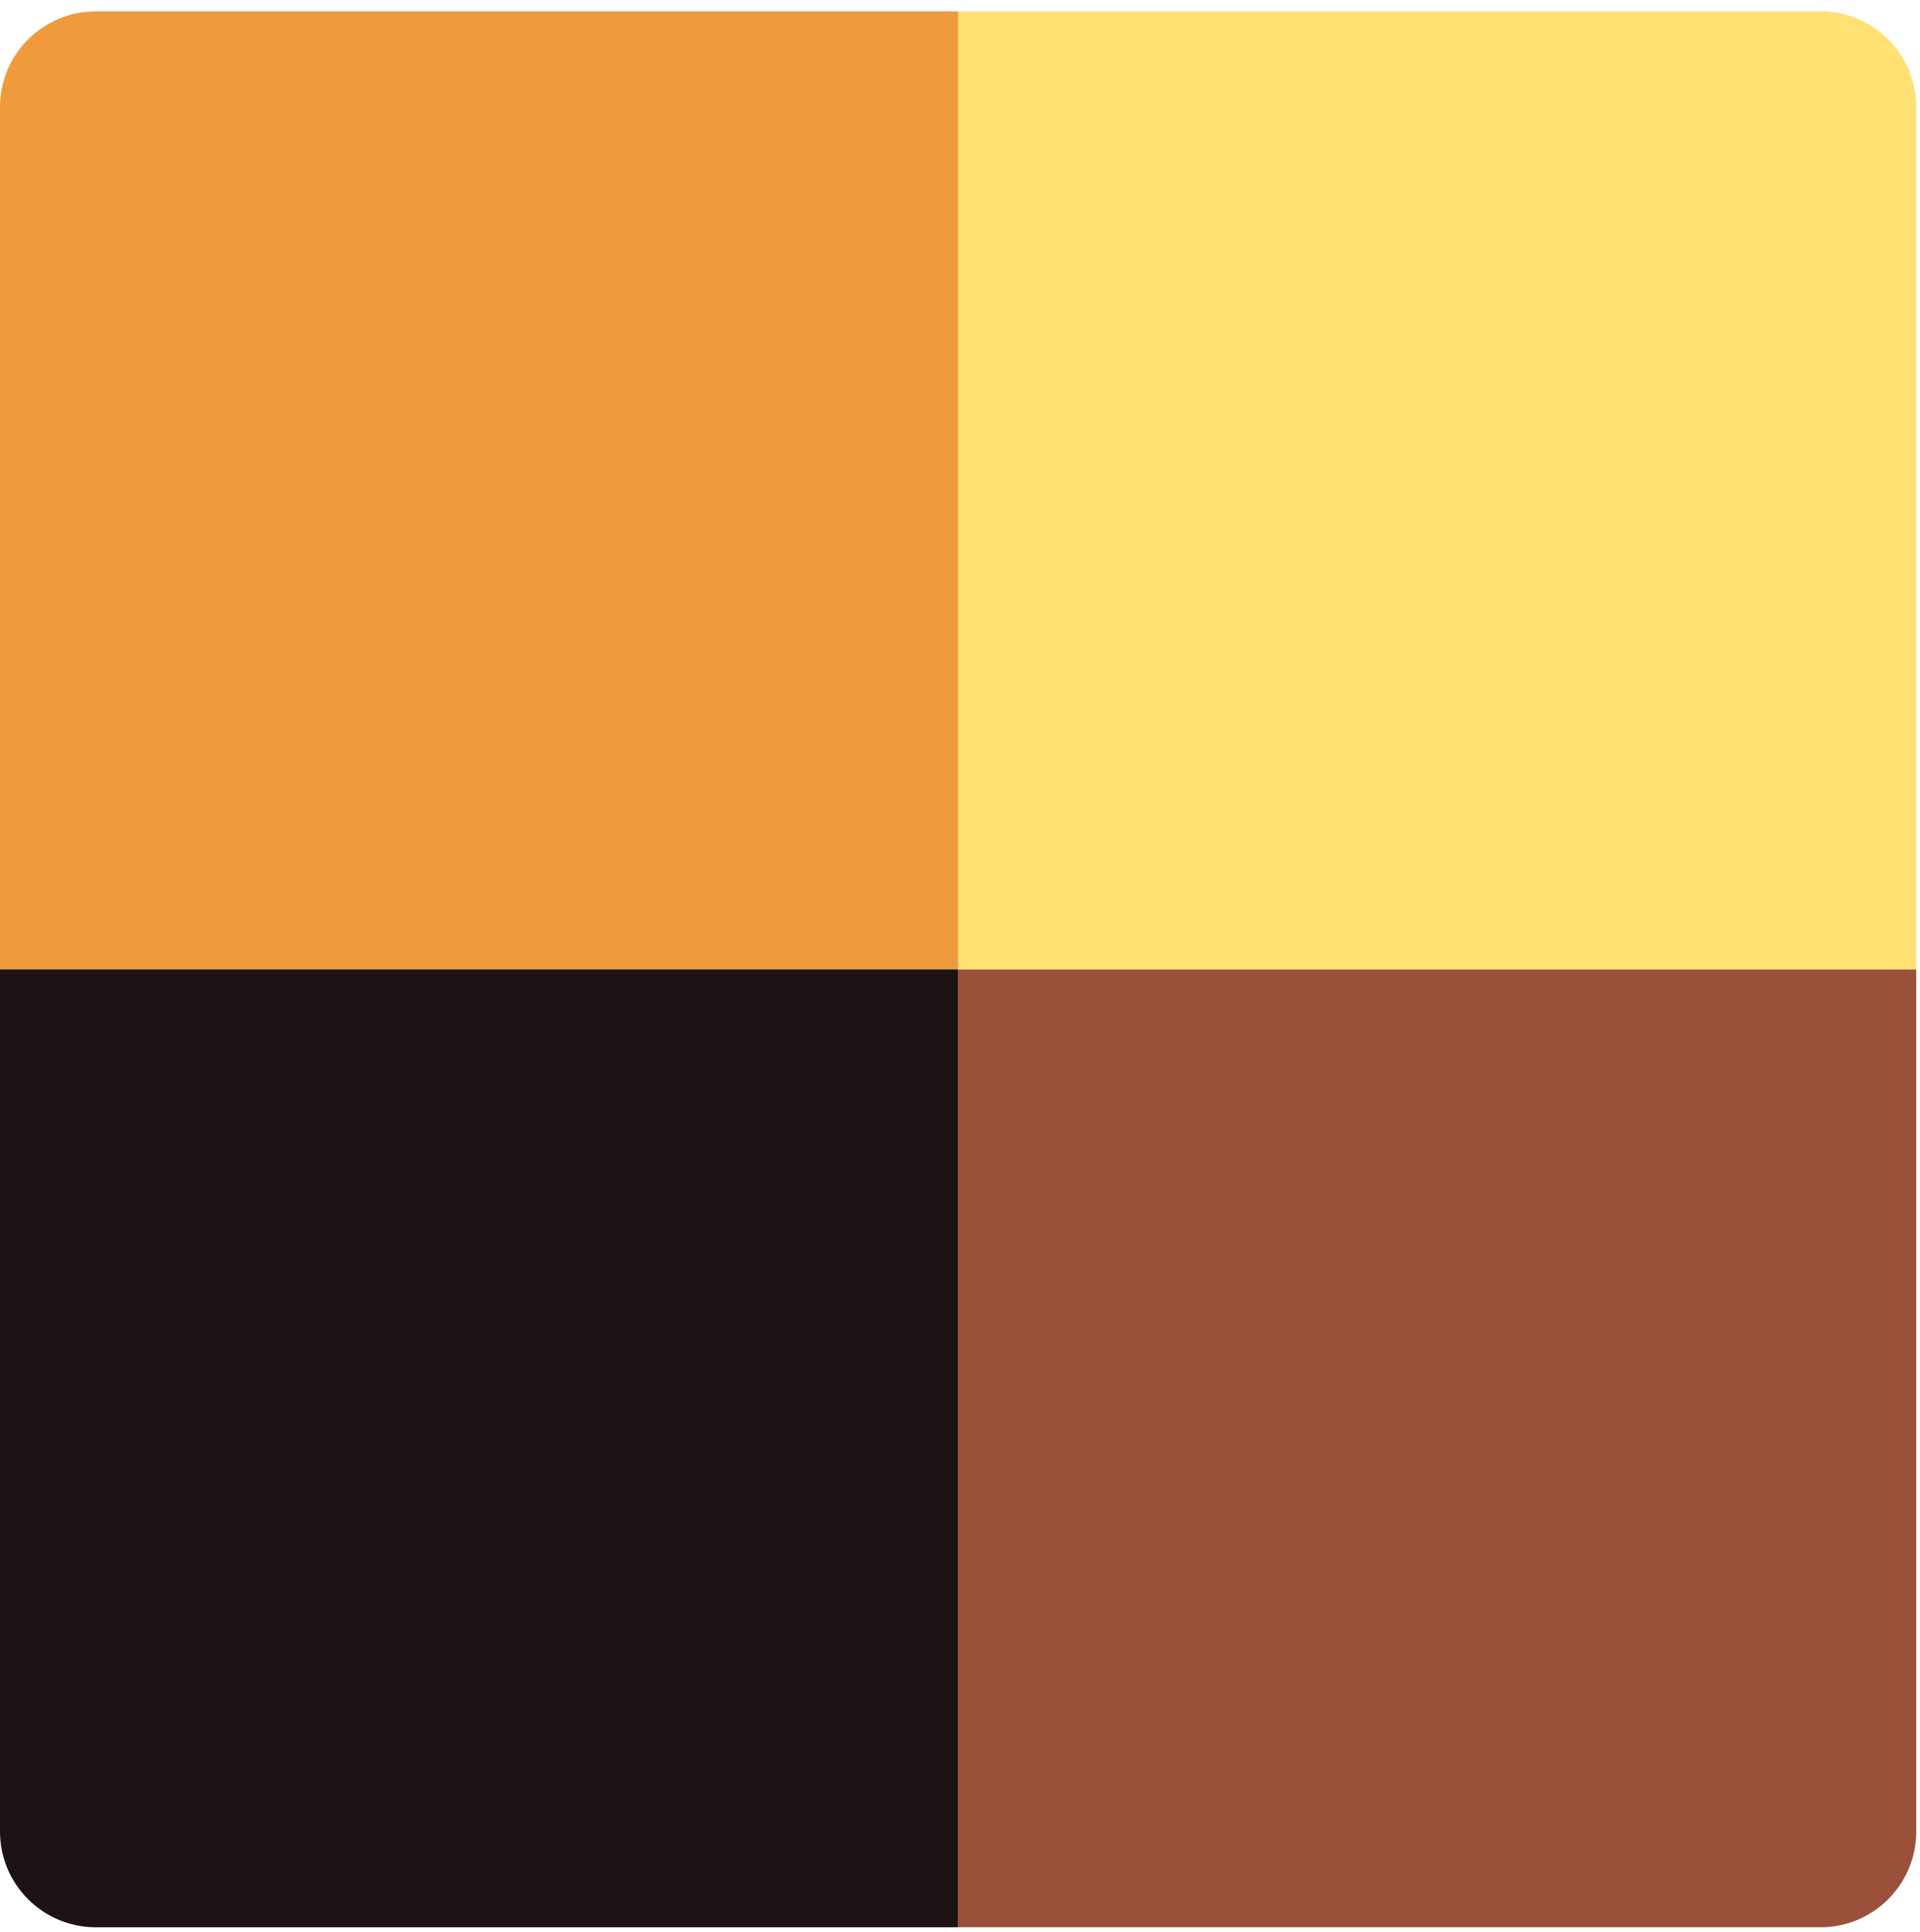
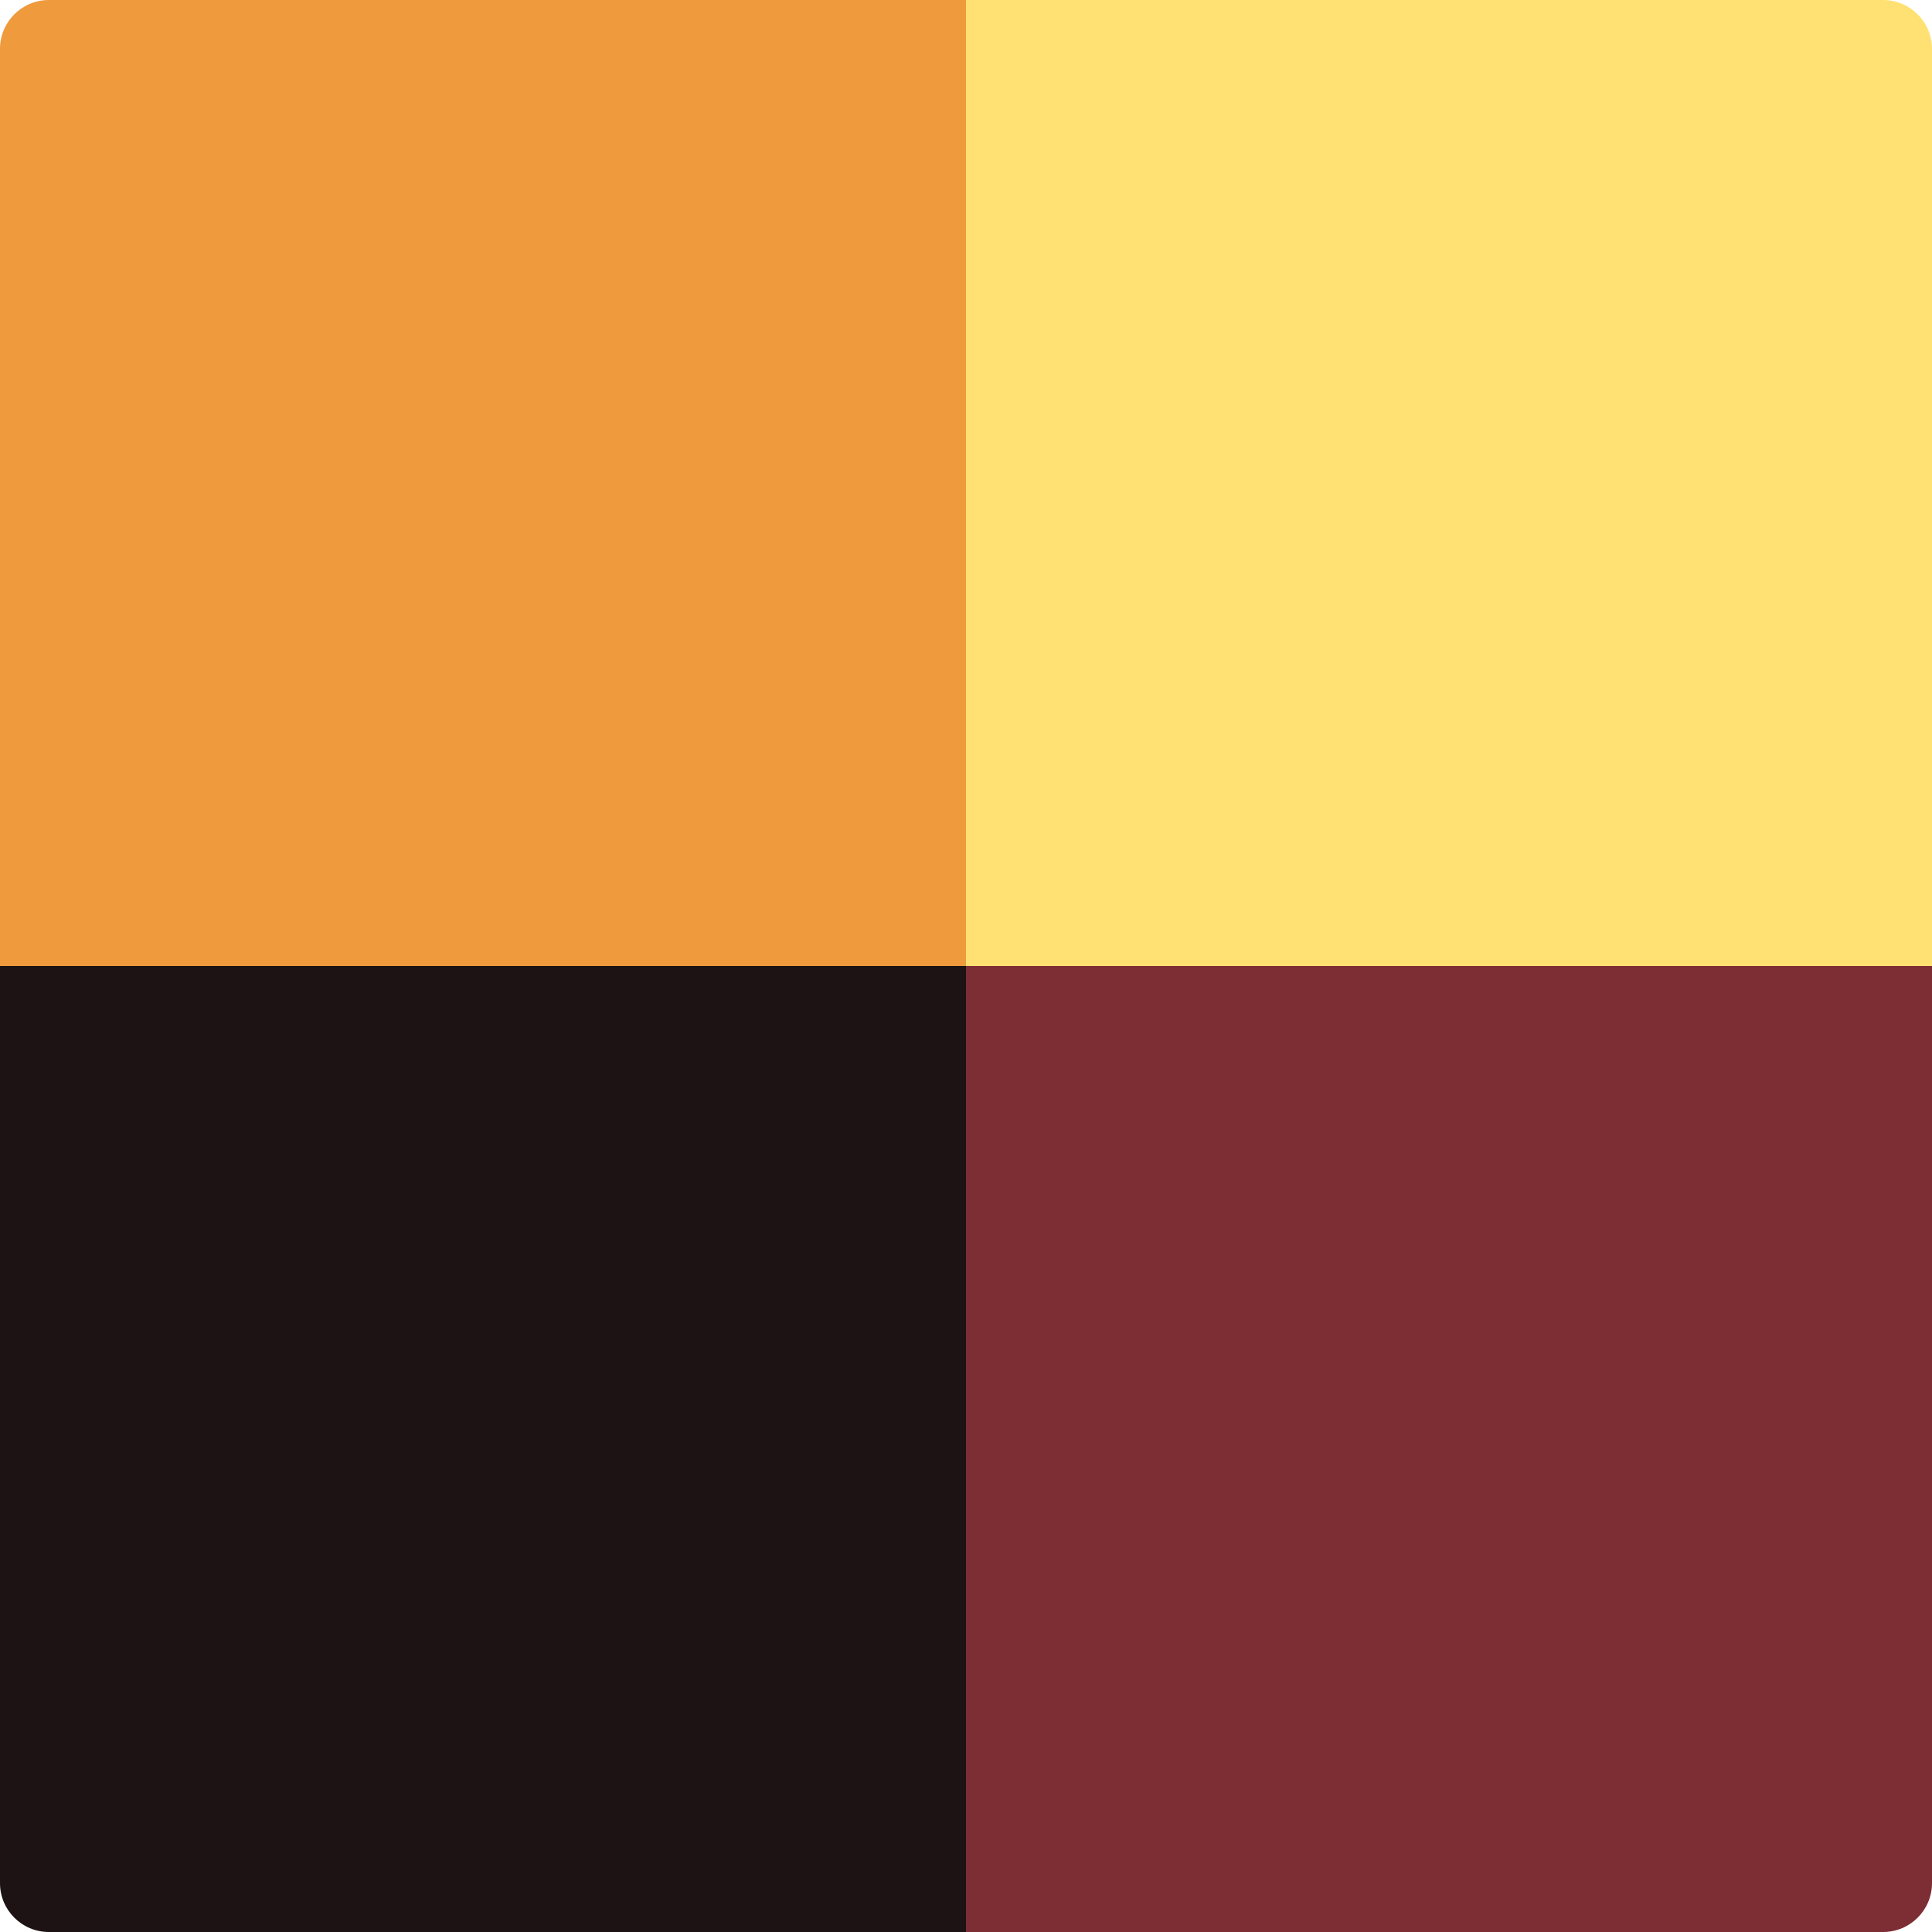
- <svg xmlns="http://www.w3.org/2000/svg" viewBox="0 0 149 150" fill="none">
-   <path d="M148.75 142.195C148.75 146.303 145.42 149.633 141.313 149.633L74.375 149.633L74.375 75.258L148.75 75.258L148.75 142.195Z" fill="#9B503A" />
-   <path d="M148.75 75.258L74.375 75.258L74.375 0.883L141.313 0.883C145.42 0.883 148.75 4.212 148.75 8.32L148.75 75.258Z" fill="#FFE173" />
-   <path d="M74.375 75.258L8.83564e-05 75.258L9.42083e-05 8.32C9.45674e-05 4.212 3.33 0.883 7.438 0.883L74.375 0.883L74.375 75.258Z" fill="#EE9A3D" />
-   <path d="M74.375 149.633L7.438 149.633C3.33 149.633 8.86475e-05 146.303 8.90066e-05 142.195L9.48585e-05 75.258L74.375 75.258L74.375 149.633Z" fill="#1D1315" />
+ <svg xmlns="http://www.w3.org/2000/svg" viewBox="0 0 294 294" fill="none">
+   <path d="M294 147L147 147L147 -1.93481e-05L286.563 -7.14711e-06C290.67 -6.78801e-06 294 3.33 294 7.437L294 147Z" fill="#FFE173" />
+   <path d="M294 286.563C294 290.67 290.67 294 286.563 294L147 294L147 147L294 147L294 286.563Z" fill="#7D2E34" />
+   <path d="M147 147L-6.49691e-06 147L5.70404e-06 7.437C6.06314e-06 3.33 3.33 -1.90569e-05 7.438 -1.86978e-05L147 -6.49691e-06L147 147Z" fill="#EE9A3D" />
+   <path d="M147 294L7.437 294C3.33 294 -6.2058e-06 290.67 -5.8467e-06 286.562L6.35424e-06 147L147 147L147 294Z" fill="#1D1315" />
</svg>
